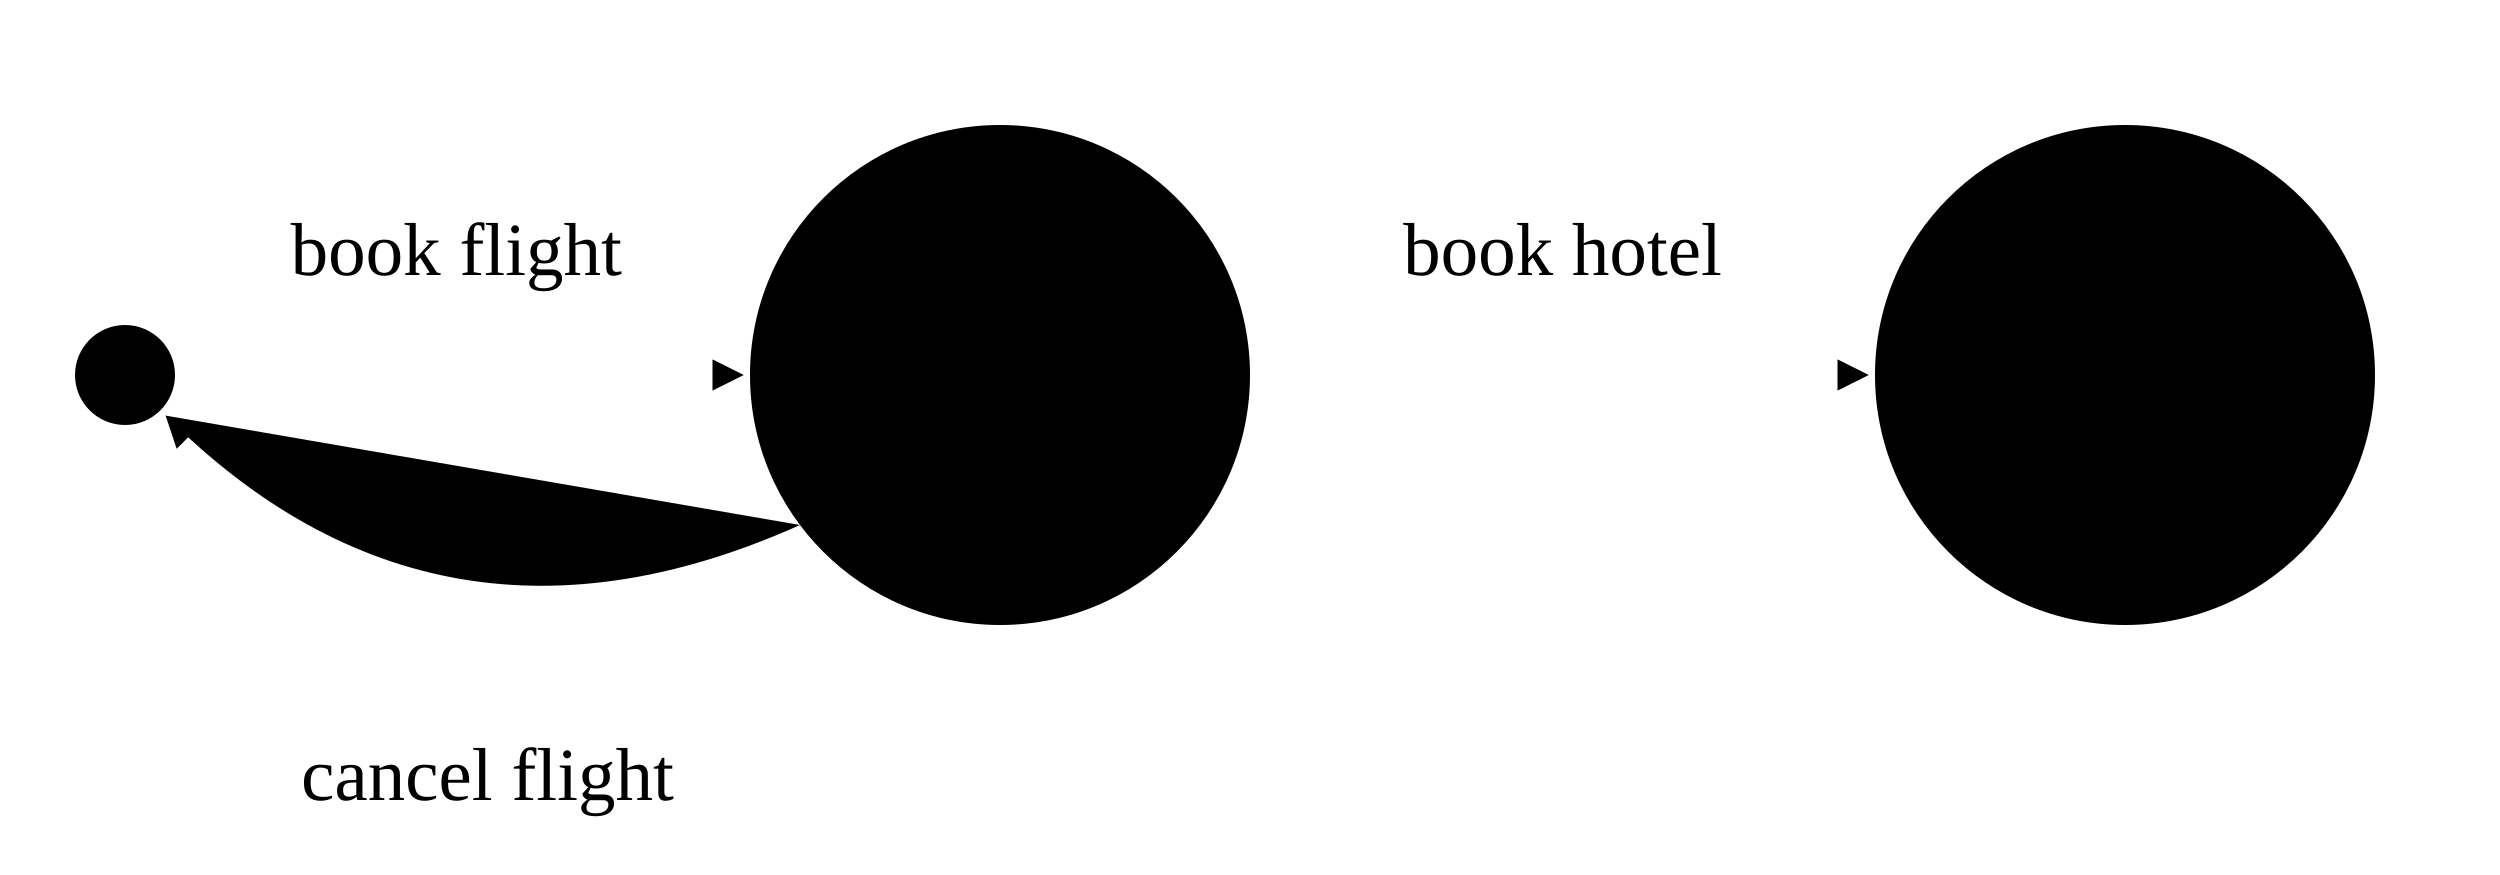
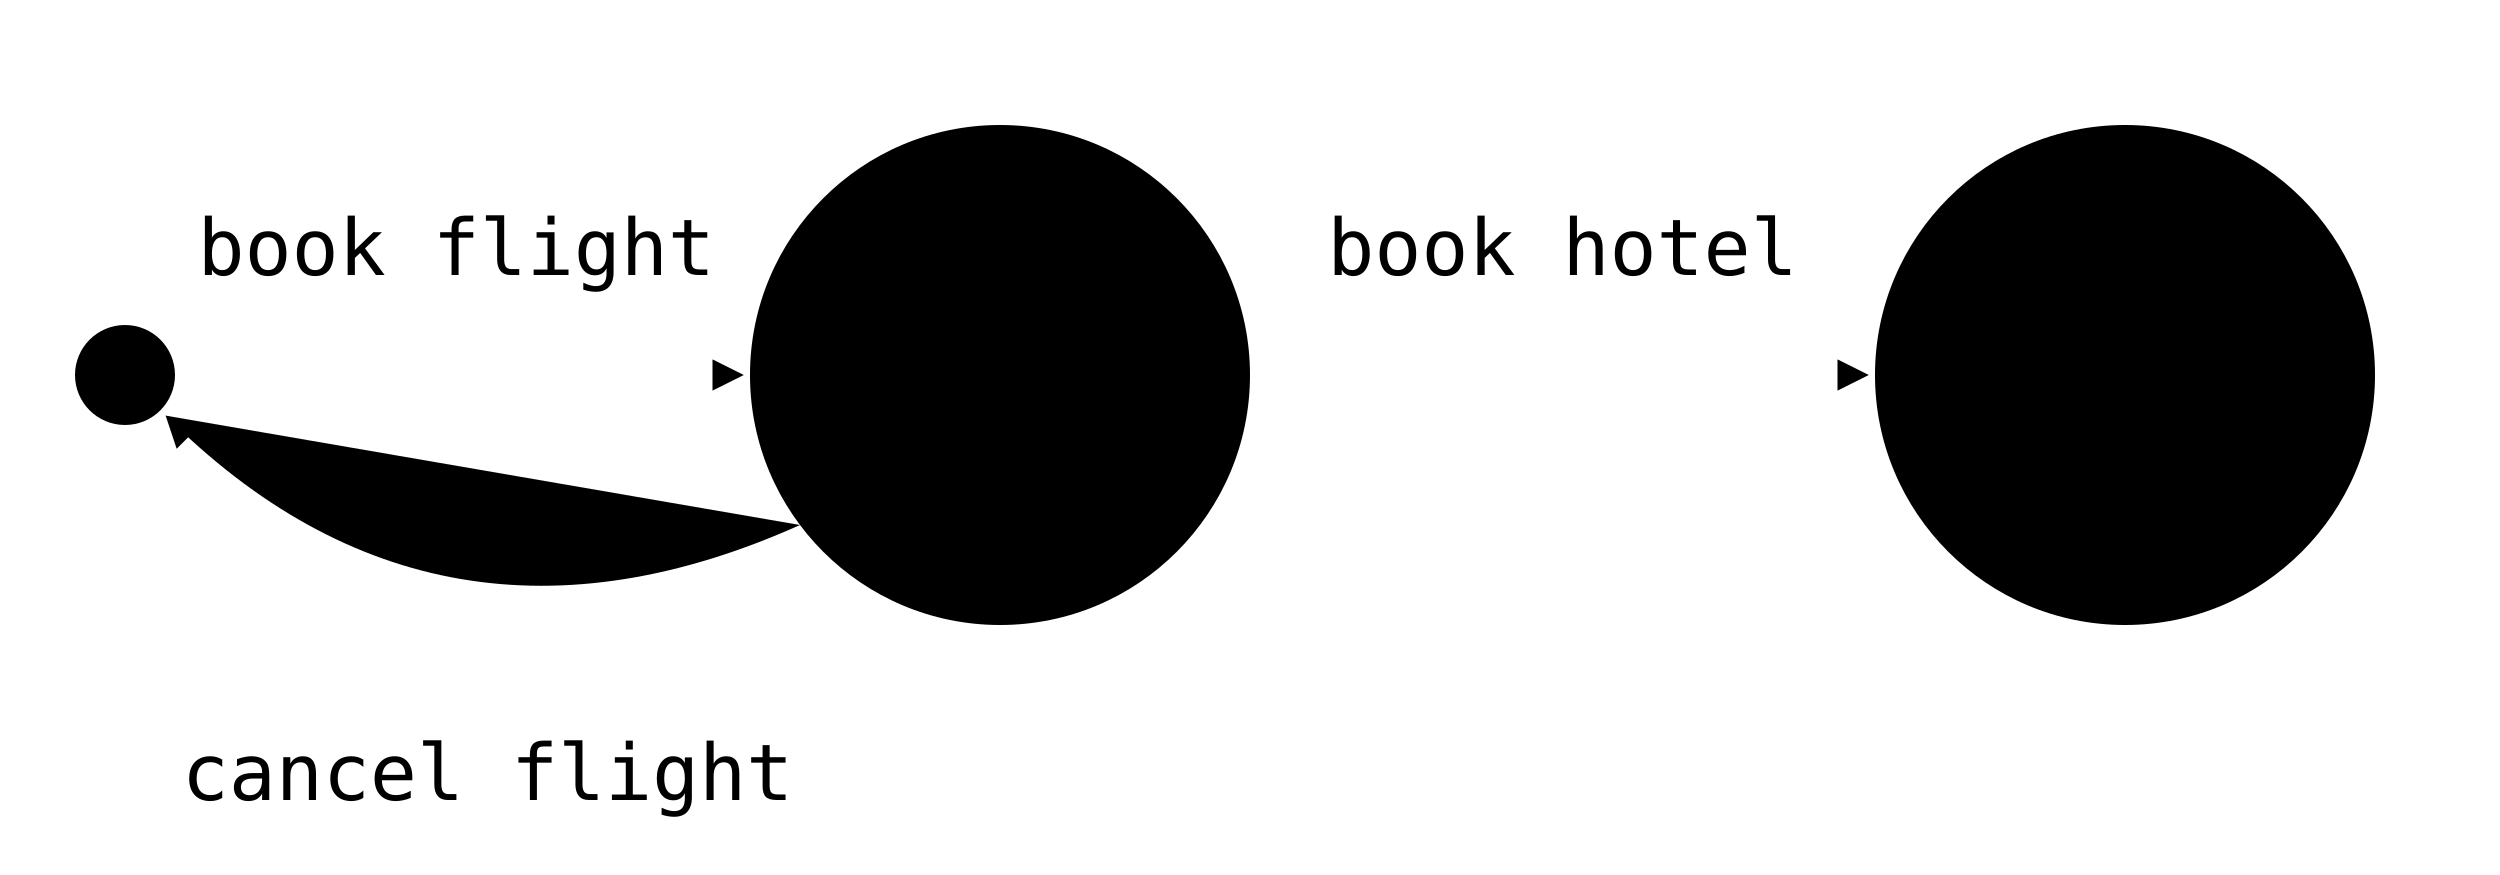
- <svg xmlns="http://www.w3.org/2000/svg" class="diagram" width="400" height="140" viewBox="0 0 400 140">
+ <svg xmlns="http://www.w3.org/2000/svg" class="diagram" width="400" height="140" viewBox="0 0 400 140" font-family="monospace" font-size="12.5">
  <defs>
    <marker id="saga-arrow" viewBox="0 0 10 10" refX="10" refY="5" markerWidth="5" markerHeight="5" orient="auto-start-reverse">
      <path class="d-arrowhead" d="M0,0 L10,5 L0,10 z" />
    </marker>
-     <marker id="saga-arrow-alert" class="d-alert" viewBox="0 0 10 10" refX="10" refY="5" markerWidth="5" markerHeight="5" orient="auto-start-reverse">
+     <marker id="saga-arrow-alert" class="d-alert" viewBox="0 0 10 10" refX="10" refY="5" markerWidth="5" markerHeight="5" orient="auto-start-reverse" color="#ed6145">
      <path class="d-arrowhead" d="M0,0 L10,5 L0,10 z" />
    </marker>
  </defs>
-   <circle class="d-solid d-success" cx="20" cy="60" r="8" />
+   <circle class="d-solid d-success" cx="20" cy="60" r="8" color="#5e9e3a" />
  <path class="d-line" d="M28,60 H119" marker-end="url(#saga-arrow)" />
  <text x="73" y="44" text-anchor="middle">book flight</text>
  <circle class="d-shape" cx="160" cy="60" r="40" />
  <text x="160" y="65" text-anchor="middle">FB</text>
  <path class="d-line" d="M200,60 H299" marker-end="url(#saga-arrow)" />
  <text x="250" y="44" text-anchor="middle">book hotel</text>
-   <g class="d-success">
+   <g class="d-success" color="#5e9e3a">
    <circle class="d-shape" cx="340" cy="60" r="40" />
    <text x="340" text-anchor="middle">
      <tspan x="340" y="57">FB</tspan>
      <tspan x="340" y="75">HB</tspan>
    </text>
  </g>
-   <g class="d-alert">
+   <g class="d-alert" color="#ed6145">
    <path class="d-line" d="M128,84 Q70,110 26.5,66.5" marker-end="url(#saga-arrow-alert)" />
    <text x="78" y="128" text-anchor="middle">cancel flight</text>
  </g>
</svg>
